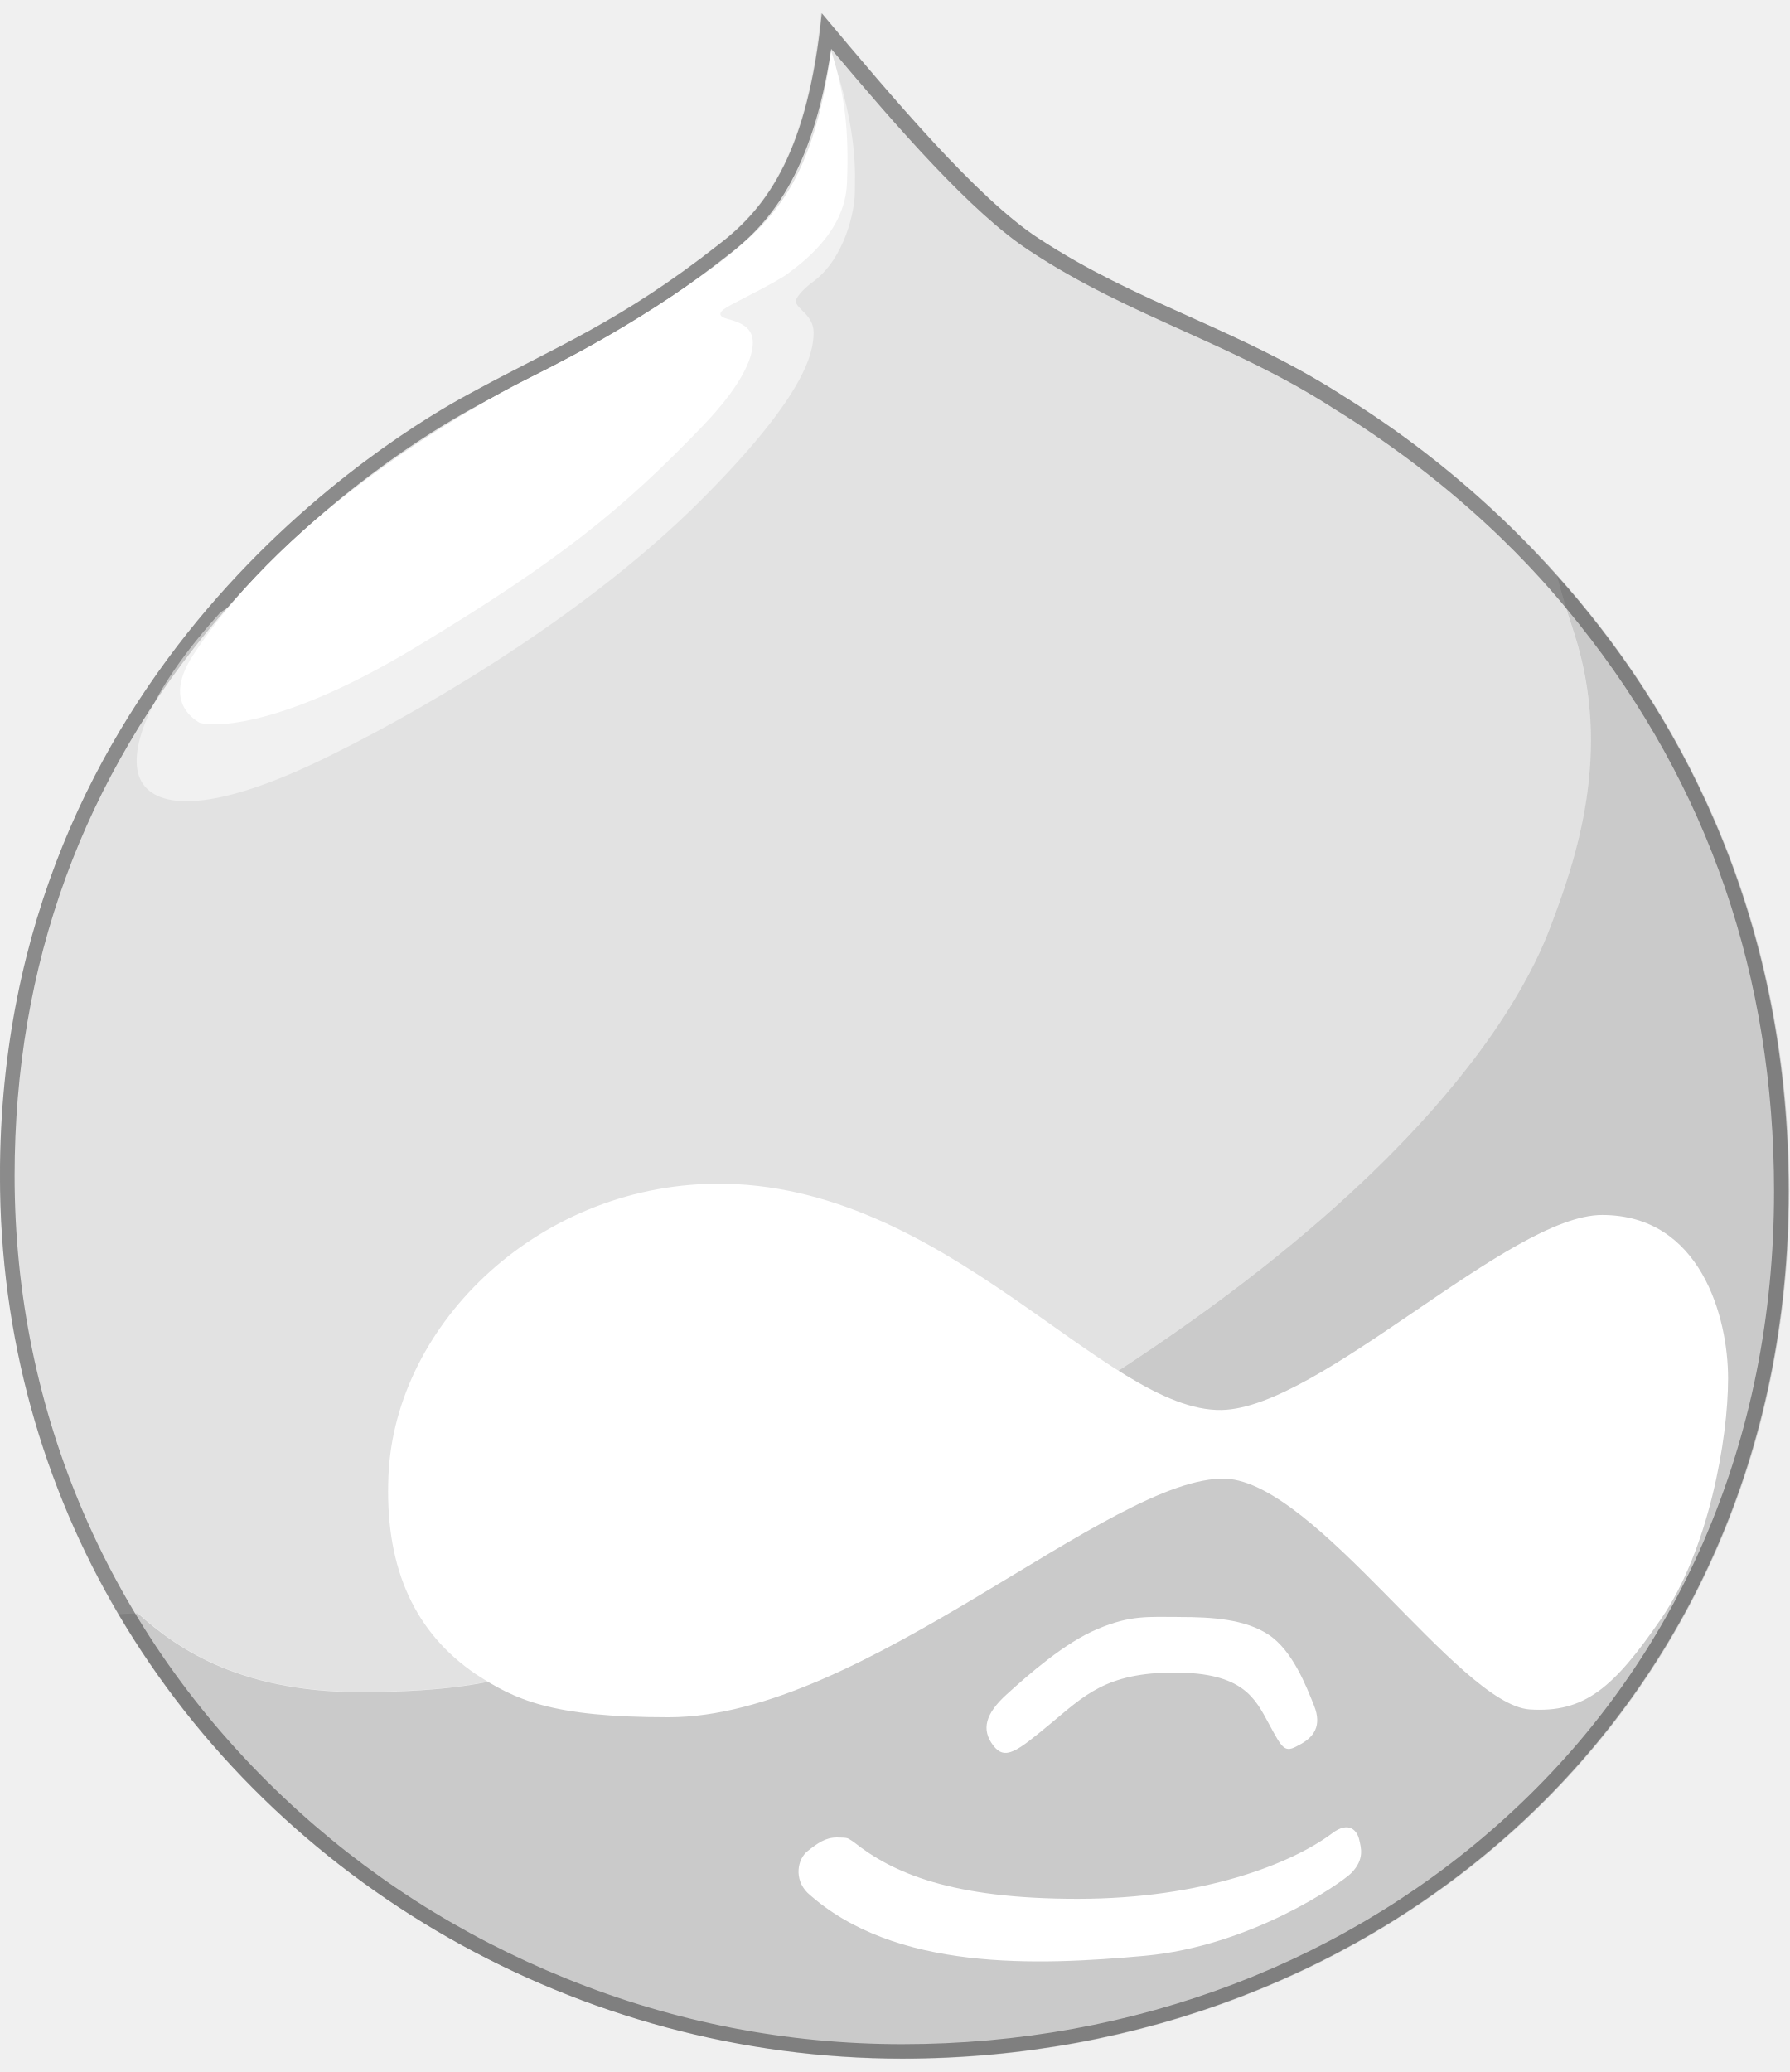
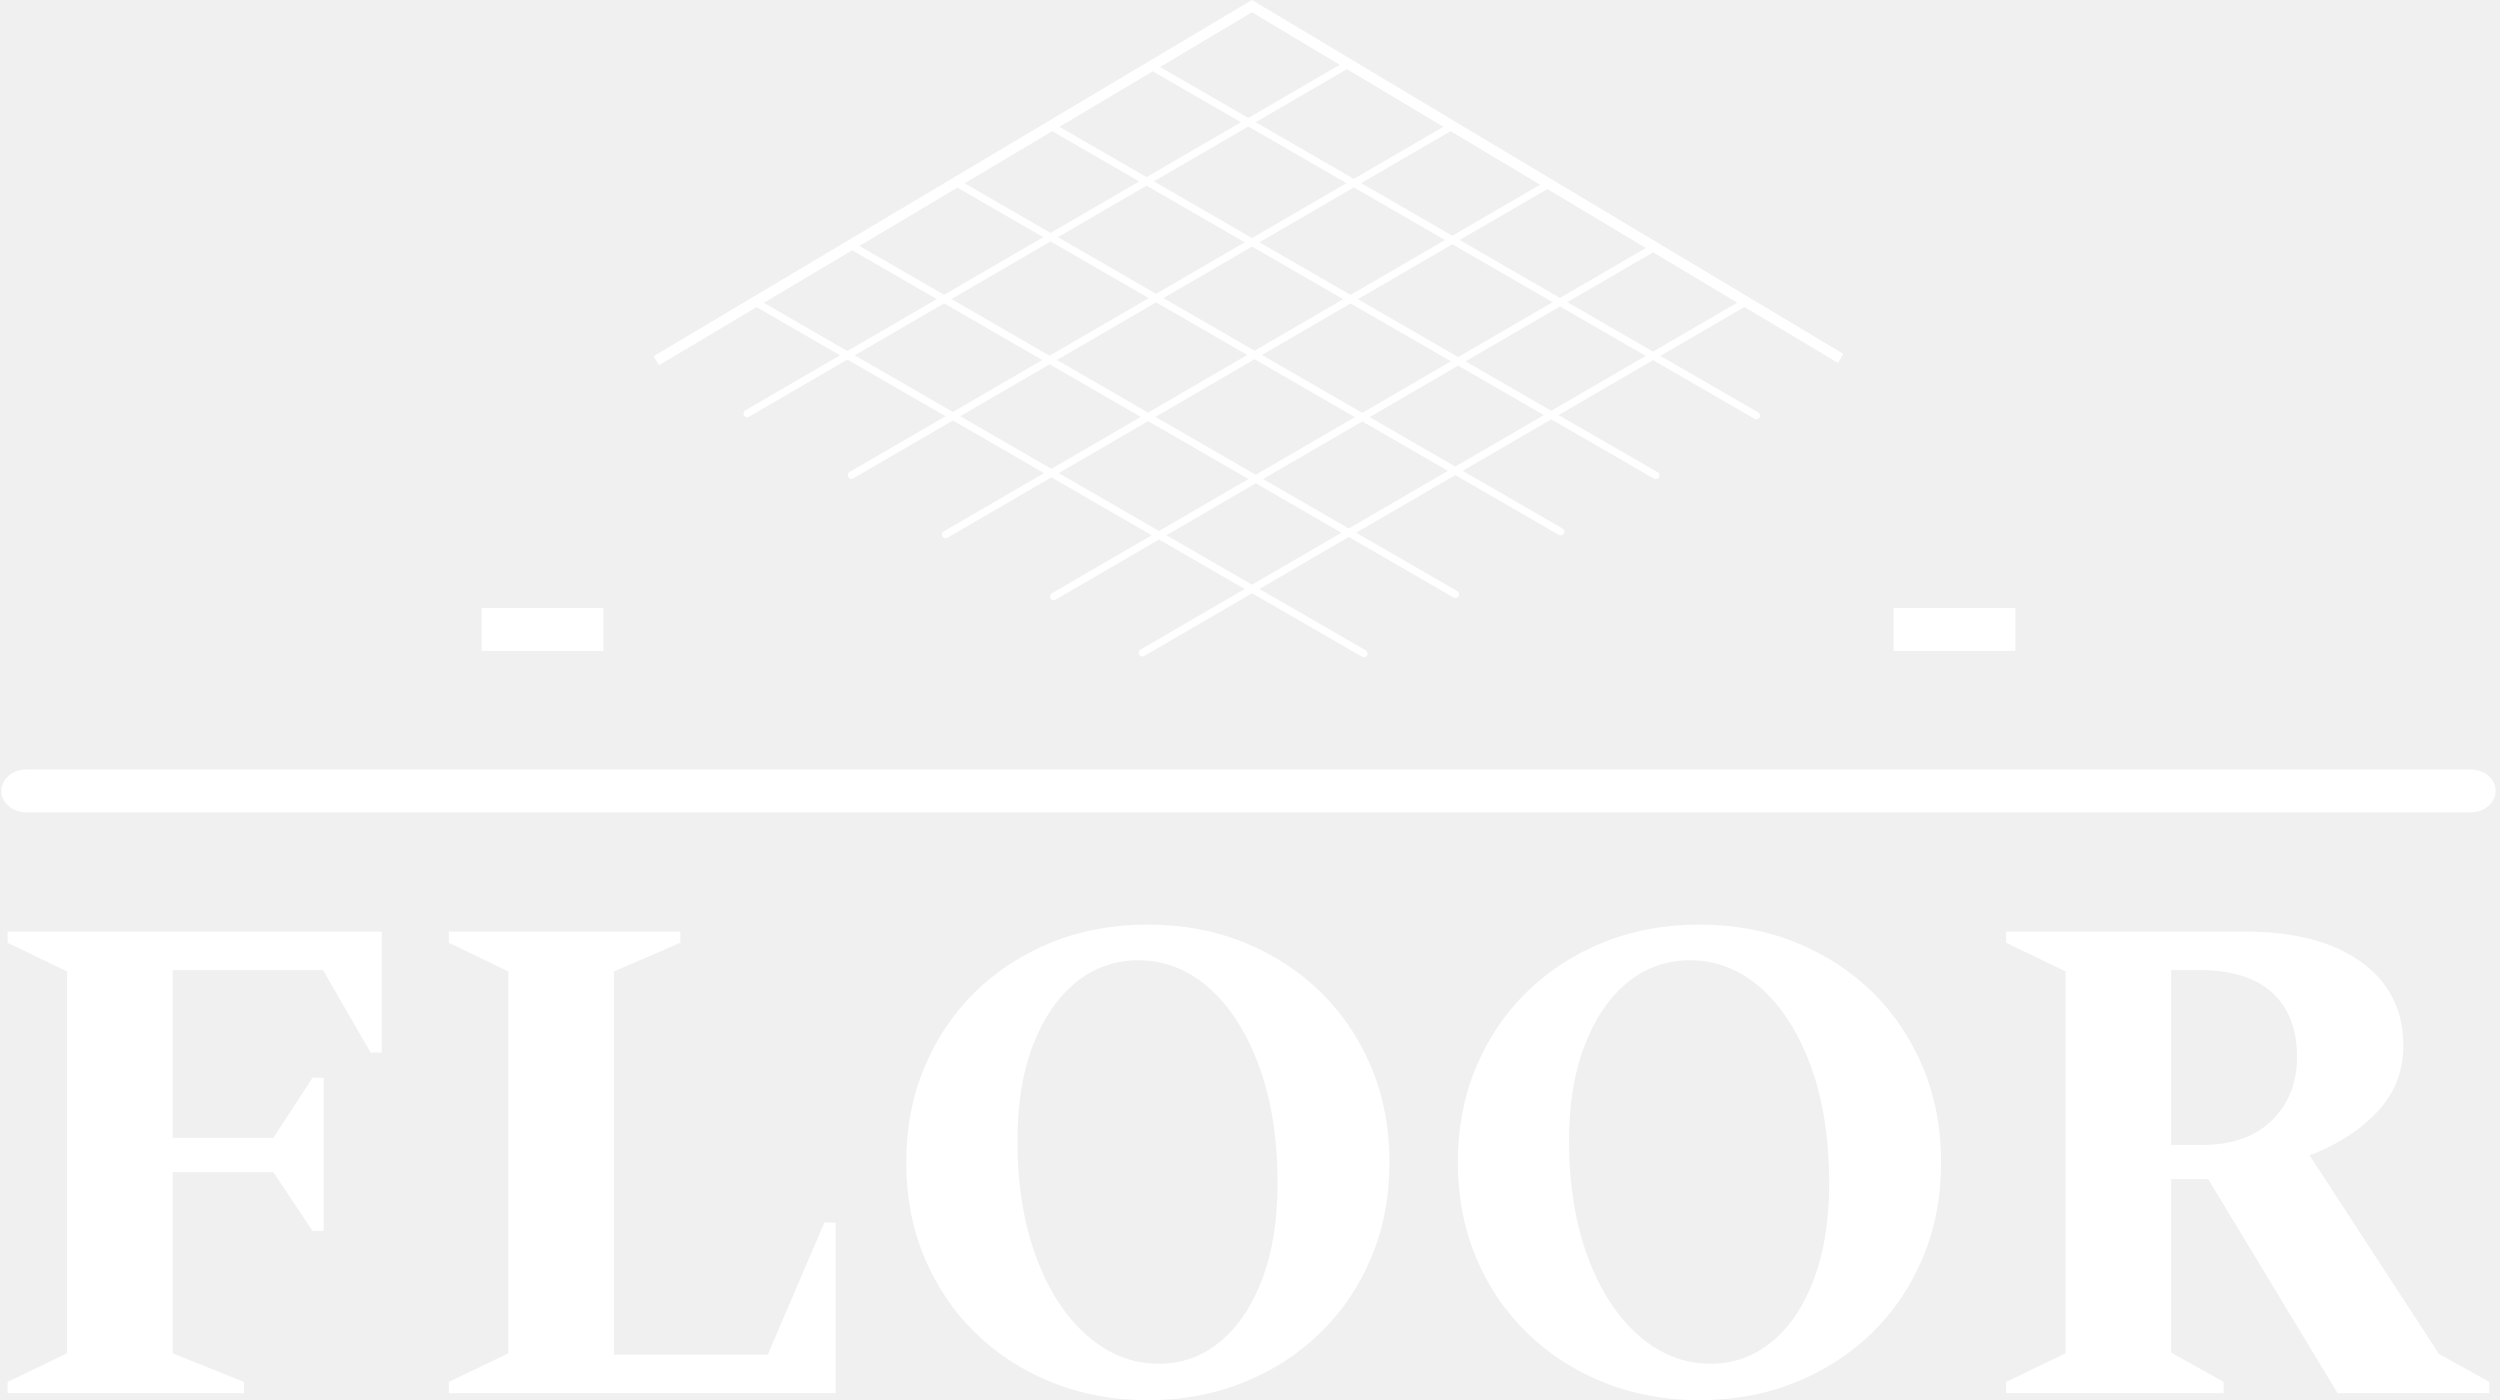
- <svg xmlns="http://www.w3.org/2000/svg" width="57" height="66" viewBox="471.5 467 57 66" enable-background="new 471.5 467 57 66">
-   <path opacity=".2" fill="#303030" d="M528.5 504.965c0 16.634-13.123 27.615-28.24 27.615-10.29 0-19.894-5.523-24.978-14.167l.605-.027c1.313 1.192 3.39 2.58 7.404 2.515 4.77-.064 5.645-.875 9.855-2.756 22.716-10.17 26.925-19.457 27.736-21.59s2.013-5.587.756-9.415c-.242-.737-.42-1.333-.54-1.808-3.018-3.372-6.017-5.225-6.92-5.784-.14-.093-.29-.177-.43-.26l.44.26c2.01 1.247 14.314 8.782 14.314 25.417z" />
-   <path fill="#fff" d="M509.09 518.507c1.006 0 2.077.065 2.83.568.756.503 1.193 1.63 1.445 2.263.25.634 0 1.006-.503 1.258-.438.25-.503.12-.94-.69-.44-.81-.82-1.63-3.01-1.63s-2.887.755-3.948 1.63c-1.062.876-1.443 1.193-1.825.69s-.253-1.006.437-1.63 1.825-1.63 2.888-2.077c1.06-.45 1.62-.383 2.625-.383zm-10.413 7.152c1.257 1.005 3.14 1.825 7.153 1.825 4.015 0 6.836-1.137 8.094-2.077.568-.438.82-.065.875.187.056.25.186.624-.252 1.07-.316.317-3.194 2.33-6.594 2.636-3.4.31-7.964.504-10.73-2.01-.438-.44-.316-1.07 0-1.323.317-.25.568-.438.94-.438.374.008.317.008.513.13z" />
-   <path opacity=".2" fill="#aaa" d="M520.89 496.545c-.81 2.133-5.02 11.42-27.735 21.59-4.21 1.88-5.085 2.69-9.854 2.756-4.013.066-6.09-1.32-7.403-2.514l-.605.028h-.01c-2.393-4.042-3.78-8.783-3.78-13.952 0-7.852 2.97-13.654 6.287-17.687.11-.13.213-.26.325-.382 2.683-3.148 5.55-5.17 7.218-6.203.038-.028.075-.047.112-.065.42-.25.754-.447.987-.568 2.757-1.51 4.77-2.263 7.963-4.77.12-.092.242-.186.354-.288l.008-.01c.875-.754 1.64-1.76 2.18-3.4v-.008c.325-.97.567-2.16.716-3.65l.02.018c2.253 2.69 4.954 5.886 6.89 7.144.69.447 1.38.848 2.068 1.202l.3.15c2.243 1.126 4.507 1.945 6.807 3.333l.428.26c.903.56 3.902 2.412 6.92 5.784.12.475.298 1.07.54 1.807 1.274 3.837.073 7.292-.737 9.425z" />
-   <path opacity=".5" fill="#333" d="M514.176 479.538c-3.26-2.077-6.464-2.887-9.603-4.955-1.938-1.267-4.64-4.47-6.893-7.162-.438 4.332-1.686 6.148-3.26 7.35-3.195 2.515-5.207 3.26-7.963 4.77-2.338 1.256-14.958 8.726-14.958 24.913 0 5.17 1.387 9.91 3.77 13.96 5.077 8.635 14.68 14.158 24.97 14.158 15.126 0 28.24-10.98 28.24-27.614 0-9.127-3.707-15.526-7.386-19.633-3.016-3.382-6.015-5.217-6.918-5.785zm7.627 7.34c4.117 5.15 6.213 11.23 6.213 18.077 0 3.968-.755 7.712-2.245 11.148-1.414 3.25-3.444 6.13-6.053 8.56-5.15 4.806-12.062 7.45-19.475 7.45-3.67 0-7.265-.698-10.692-2.086-3.372-1.36-6.398-3.297-9.016-5.774-5.532-5.225-8.57-12.257-8.57-19.8 0-6.716 2.18-12.695 6.483-17.753 3.288-3.865 6.836-6.007 8.196-6.743.67-.363 1.285-.69 1.89-.997 1.892-.97 3.68-1.89 6.14-3.818 1.312-.997 2.71-2.58 3.305-6.585 2.077 2.468 4.48 5.234 6.314 6.426 1.63 1.08 3.307 1.835 4.918 2.562 1.527.69 3.11 1.406 4.676 2.403l.056.037c4.62 2.84 7.06 5.896 7.86 6.892z" />
-   <path opacity=".5" fill="#fff" d="M497.98 468.678c.874 2.58.753 3.893.753 4.452 0 .56-.307 2.077-1.313 2.832-.438.317-.568.568-.568.624 0 .25.568.438.568 1.006 0 .69-.317 2.077-3.642 5.393-3.325 3.316-8.103 6.278-11.8 8.103-3.698 1.826-5.468 1.686-5.97.81s.185-2.83 2.514-5.392l9.667-6.278 9.164-6.398.503-2.44" />
-   <path fill="#fff" d="M497.98 468.613c-.57 4.145-1.826 5.393-3.512 6.715-2.83 2.133-5.588 3.446-6.212 3.763-1.63.82-7.535 4.08-10.608 8.784-.94 1.444 0 2.012.186 2.133.187.12 2.33.372 6.9-2.385 4.574-2.757 6.595-4.387 9.175-7.078 1.377-1.444 1.573-2.263 1.573-2.636 0-.438-.316-.624-.82-.754-.25-.065-.316-.187 0-.373.317-.186 1.622-.82 1.938-1.07.318-.25 1.827-1.257 1.882-2.887.065-1.63-.056-2.766-.503-4.21zm-14.112 45.628c.065-4.898 4.648-9.472 10.422-9.536 7.348-.065 12.424 7.283 16.13 7.208 3.14-.064 9.166-6.212 12.118-6.212 3.14 0 4.014 3.26 4.014 5.206 0 1.938-.623 5.458-2.133 7.656-1.51 2.198-2.44 3.008-4.2 2.888-2.264-.187-6.78-7.21-9.67-7.35-3.64-.12-11.547 7.6-17.75 7.6-3.763 0-4.9-.567-6.147-1.378-1.92-1.312-2.85-3.315-2.785-6.08z" />
+ <svg xmlns="http://www.w3.org/2000/svg" version="1.1" width="1000" height="560" viewBox="0 0 1000 560">
+   <g transform="matrix(1,0,0,1,-0.6060606,0.02531402)">
+     <svg viewBox="0 0 396 222" data-background-color="#0080ff" preserveAspectRatio="xMidYMid meet" height="560" width="1000">
+       <g id="tight-bounds" transform="matrix(1,0,0,1,0.24,-0.01003311)">
+         <svg viewBox="0 0 395.52 222.02" height="222.02" width="395.52">
+           <g>
+             <svg viewBox="0 0 397.498 223.13" height="222.02" width="395.52">
+               <g>
+                 <rect width="397.498" height="6.834" x="0" y="122.623" fill="#ffffff" opacity="1" stroke-width="0" stroke="transparent" fill-opacity="1" class="rect-o-0" data-fill-palette-color="secondary" rx="1%" id="o-0" data-palette-color="#ffffff" />
+               </g>
+               <g transform="matrix(1,0,0,1,0.9888,147.3472)">
+                 <svg viewBox="0 0 395.52 75.783" height="75.783" width="395.52">
+                   <g id="textblocktransform">
+                     <svg viewBox="0 0 395.52 75.783" height="75.783" width="395.52" id="textblock">
+                       <g>
+                         <svg viewBox="0 0 395.52 75.783" height="75.783" width="395.52">
+                           <g transform="matrix(1,0,0,1,0,0)">
+                             <svg width="395.52" viewBox="2.2 -33.5 177.44 34" height="75.783" data-palette-color="#ffffff">
+                               <path d="M19.1 0L2.2 0 2.2-0.8 6.45-2.85 6.45-30.15 2.2-32.2 2.2-33 28.95-33 28.95-24.35 28.15-24.35 24.75-30.25 14-30.25 14-18.25 21.2-18.25 24-22.55 24.8-22.55 24.8-11.6 24-11.6 21.2-15.8 14-15.8 14-2.85 19.1-0.8 19.1 0ZM61.4 0L33.75 0 33.75-0.8 38-2.85 38-30.15 33.75-32.2 33.75-33 50.3-33 50.3-32.2 45.55-30.15 45.55-2.75 56.55-2.75 60.6-12.2 61.4-12.2 61.4 0ZM83.7 0.5L83.7 0.5Q80 0.5 76.84-0.78 73.7-2.05 71.37-4.33 69.05-6.6 67.75-9.7 66.45-12.8 66.45-16.5L66.45-16.5Q66.45-20.2 67.75-23.3 69.05-26.4 71.37-28.68 73.7-30.95 76.84-32.23 80-33.5 83.7-33.5L83.7-33.5Q87.45-33.5 90.59-32.23 93.75-30.95 96.07-28.68 98.4-26.4 99.7-23.3 101-20.2 101-16.5L101-16.5Q101-12.8 99.7-9.7 98.4-6.6 96.07-4.33 93.75-2.05 90.59-0.78 87.45 0.5 83.7 0.5ZM84.5-2.1L84.5-2.1Q87-2.1 88.92-3.7 90.84-5.3 91.92-8.2 93-11.1 93-15L93-15Q93-19.8 91.67-23.4 90.34-27 88.09-28.98 85.84-30.95 83.05-30.95L83.05-30.95Q80.55-30.95 78.59-29.38 76.65-27.8 75.52-24.9 74.4-22 74.4-18.1L74.4-18.1Q74.4-13.3 75.75-9.7 77.09-6.1 79.4-4.1 81.7-2.1 84.5-2.1ZM123.14 0.5L123.14 0.5Q119.44 0.5 116.29-0.78 113.14-2.05 110.82-4.33 108.49-6.6 107.19-9.7 105.89-12.8 105.89-16.5L105.89-16.5Q105.89-20.2 107.19-23.3 108.49-26.4 110.82-28.68 113.14-30.95 116.29-32.23 119.44-33.5 123.14-33.5L123.14-33.5Q126.89-33.5 130.04-32.23 133.19-30.95 135.52-28.68 137.84-26.4 139.14-23.3 140.44-20.2 140.44-16.5L140.44-16.5Q140.44-12.8 139.14-9.7 137.84-6.6 135.52-4.33 133.19-2.05 130.04-0.78 126.89 0.5 123.14 0.5ZM123.94-2.1L123.94-2.1Q126.44-2.1 128.37-3.7 130.29-5.3 131.37-8.2 132.44-11.1 132.44-15L132.44-15Q132.44-19.8 131.12-23.4 129.79-27 127.54-28.98 125.29-30.95 122.49-30.95L122.49-30.95Q119.99-30.95 118.04-29.38 116.09-27.8 114.97-24.9 113.84-22 113.84-18.1L113.84-18.1Q113.84-13.3 115.19-9.7 116.54-6.1 118.84-4.1 121.14-2.1 123.94-2.1ZM160.64 0L145.09 0 145.09-0.8 149.34-2.85 149.34-30.15 145.09-32.2 145.09-33 162.19-33Q167.44-33 170.47-30.83 173.49-28.65 173.49-24.85L173.49-24.85Q173.49-22.1 171.64-20.13 169.79-18.15 166.79-17L166.79-17 176.04-2.8 179.64-0.8 179.64 0 168.79 0 159.54-15.3 156.89-15.3 156.89-2.9 160.64-0.8 160.64 0ZM158.89-30.25L158.89-30.25 156.89-30.25 156.89-17.75 159.19-17.75Q162.29-17.75 164.09-19.5 165.89-21.25 165.89-24.05L165.89-24.05Q165.89-27 164.12-28.63 162.34-30.25 158.89-30.25Z" opacity="1" transform="matrix(1,0,0,1,0,0)" fill="#ffffff" class="undefined-text-0" data-fill-palette-color="primary" id="text-0" />
+                             </svg>
+                           </g>
+                         </svg>
+                       </g>
+                     </svg>
+                   </g>
+                 </svg>
+               </g>
+               <g transform="matrix(1,0,0,1,95.942,0)">
+                 <svg viewBox="0 0 205.614 104.732" height="104.732" width="205.614">
+                   <g>
+                     <svg version="1.1" x="8" y="0" viewBox="5.917 25.651 88.166 48.698" enable-background="new 0 0 100 100" xml:space="preserve" height="104.732" width="189.614" class="icon-icon-0" data-fill-palette-color="accent" id="icon-0">
+                       <path fill="#ffffff" d="M93.684 52.544l0.399-0.668L50.258 25.651 5.917 52.048l0.398 0.668 7.235-4.307 6.183 3.571-7.019 4.079c-0.13 0.075-0.175 0.244-0.1 0.373 0.05 0.089 0.143 0.137 0.236 0.137 0.045 0 0.093-0.013 0.137-0.037l7.289-4.237 7.275 4.199-7.109 4.133c-0.13 0.075-0.174 0.242-0.099 0.371 0.05 0.088 0.142 0.137 0.236 0.137 0.045 0 0.092-0.011 0.137-0.038l7.379-4.288 6.756 3.899-7.431 4.32c-0.13 0.075-0.174 0.242-0.099 0.37 0.05 0.089 0.142 0.138 0.236 0.138 0.045 0 0.092-0.011 0.137-0.038l7.701-4.477 7.433 4.292-7.392 4.299c-0.132 0.075-0.176 0.241-0.1 0.373 0.051 0.086 0.142 0.137 0.236 0.137 0.047 0 0.094-0.014 0.137-0.037l7.663-4.455 6.35 3.666-7.725 4.489c-0.13 0.075-0.175 0.241-0.1 0.373 0.051 0.086 0.143 0.137 0.236 0.137 0.048 0 0.095-0.013 0.137-0.037l7.996-4.648 8.148 4.705c0.043 0.023 0.09 0.034 0.135 0.034 0.094 0 0.187-0.048 0.236-0.134 0.076-0.132 0.031-0.301-0.1-0.373l-7.877-4.549 6.625-3.852 7.759 4.482c0.044 0.023 0.091 0.034 0.137 0.034 0.094 0 0.188-0.045 0.236-0.134 0.075-0.132 0.032-0.298-0.1-0.373l-7.49-4.323 7.35-4.272 7.667 4.428c0.043 0.024 0.09 0.035 0.136 0.035 0.094 0 0.187-0.048 0.236-0.134 0.076-0.132 0.03-0.301-0.1-0.373l-7.397-4.271 6.568-3.818 7.613 4.396c0.043 0.024 0.091 0.035 0.137 0.035 0.094 0 0.186-0.048 0.236-0.134 0.075-0.132 0.029-0.301-0.1-0.373l-7.345-4.24 7-4.068 7.521 4.342c0.043 0.026 0.091 0.037 0.137 0.037 0.094 0 0.185-0.048 0.236-0.137 0.075-0.131 0.029-0.298-0.1-0.37l-7.253-4.187 6.234-3.625L93.684 52.544zM28.429 39.552l6.363 3.674-7.348 4.272-6.276-3.623L28.429 39.552zM35.455 35.37l6.447 3.724-6.567 3.817-6.37-3.678L35.455 35.37zM42.906 30.934l6.539 3.774-6.999 4.068-6.454-3.726L42.906 30.934zM64.443 35.047l-6.638 3.859-7.274-4.2 6.769-3.934L64.443 35.047zM71.613 39.337l-6.51 3.784-6.755-3.9 6.63-3.853L71.613 39.337zM50.264 43.921l6.755 3.901-6.567 3.818-6.756-3.901L50.264 43.921zM43.153 47.424l-7.274-4.2 6.567-3.817 7.275 4.2L43.153 47.424zM50.808 43.605l6.999-4.068 6.755 3.899-6.999 4.068L50.808 43.605zM57.262 39.222l-6.999 4.07-7.274-4.201 6.999-4.068L57.262 39.222zM35.335 43.54l7.274 4.201-7.348 4.271-7.274-4.201L35.335 43.54zM43.154 48.055l6.755 3.899-7.348 4.272-6.755-3.899L43.154 48.055zM50.452 52.268l7.434 4.294-7.348 4.27-7.434-4.291L50.452 52.268zM50.996 51.954l6.568-3.818 7.435 4.29-6.568 3.819L50.996 51.954zM58.106 47.82l6.998-4.07 7.435 4.292-6.999 4.069L58.106 47.82zM65.648 43.435l6.498-3.777 7.301 4.369-6.365 3.701L65.648 43.435zM56.764 30.452l-6.777 3.941-6.544-3.778 6.814-4.057L56.764 30.452zM14.087 48.09l6.544-3.895 6.269 3.619-6.623 3.851L14.087 48.09zM20.821 51.978l6.623-3.85 7.274 4.202-6.622 3.849L20.821 51.978zM28.64 56.492l6.623-3.849 6.755 3.899-6.624 3.851L28.64 56.492zM35.938 60.708l6.624-3.852 7.434 4.292-6.623 3.851L35.938 60.708zM50.264 68.979l-6.348-3.665 6.624-3.852 6.349 3.666L50.264 68.979zM57.431 64.813l-6.348-3.665 7.348-4.272 6.35 3.665L57.431 64.813zM65.322 60.225l-6.35-3.666 6.568-3.815 6.35 3.665L65.322 60.225zM72.434 56.092l-6.35-3.666 6.999-4.069 6.35 3.667L72.434 56.092zM79.977 51.707l-6.351-3.666 6.357-3.695 6.235 3.732L79.977 51.707z" data-fill-palette-color="accent" />
+                     </svg>
+                   </g>
+                 </svg>
+               </g>
+               <g>
+                 <rect width="19.409" height="6.834" y="96.898" x="301.556" fill="#ffffff" data-fill-palette-color="secondary" />
+                 <rect width="19.409" height="6.834" y="96.898" x="76.533" fill="#ffffff" data-fill-palette-color="secondary" />
+               </g>
+             </svg>
+           </g>
+           <defs />
+         </svg>
+         <rect width="395.52" height="222.02" fill="none" stroke="none" visibility="hidden" />
+       </g>
+     </svg>
+   </g>
</svg>
